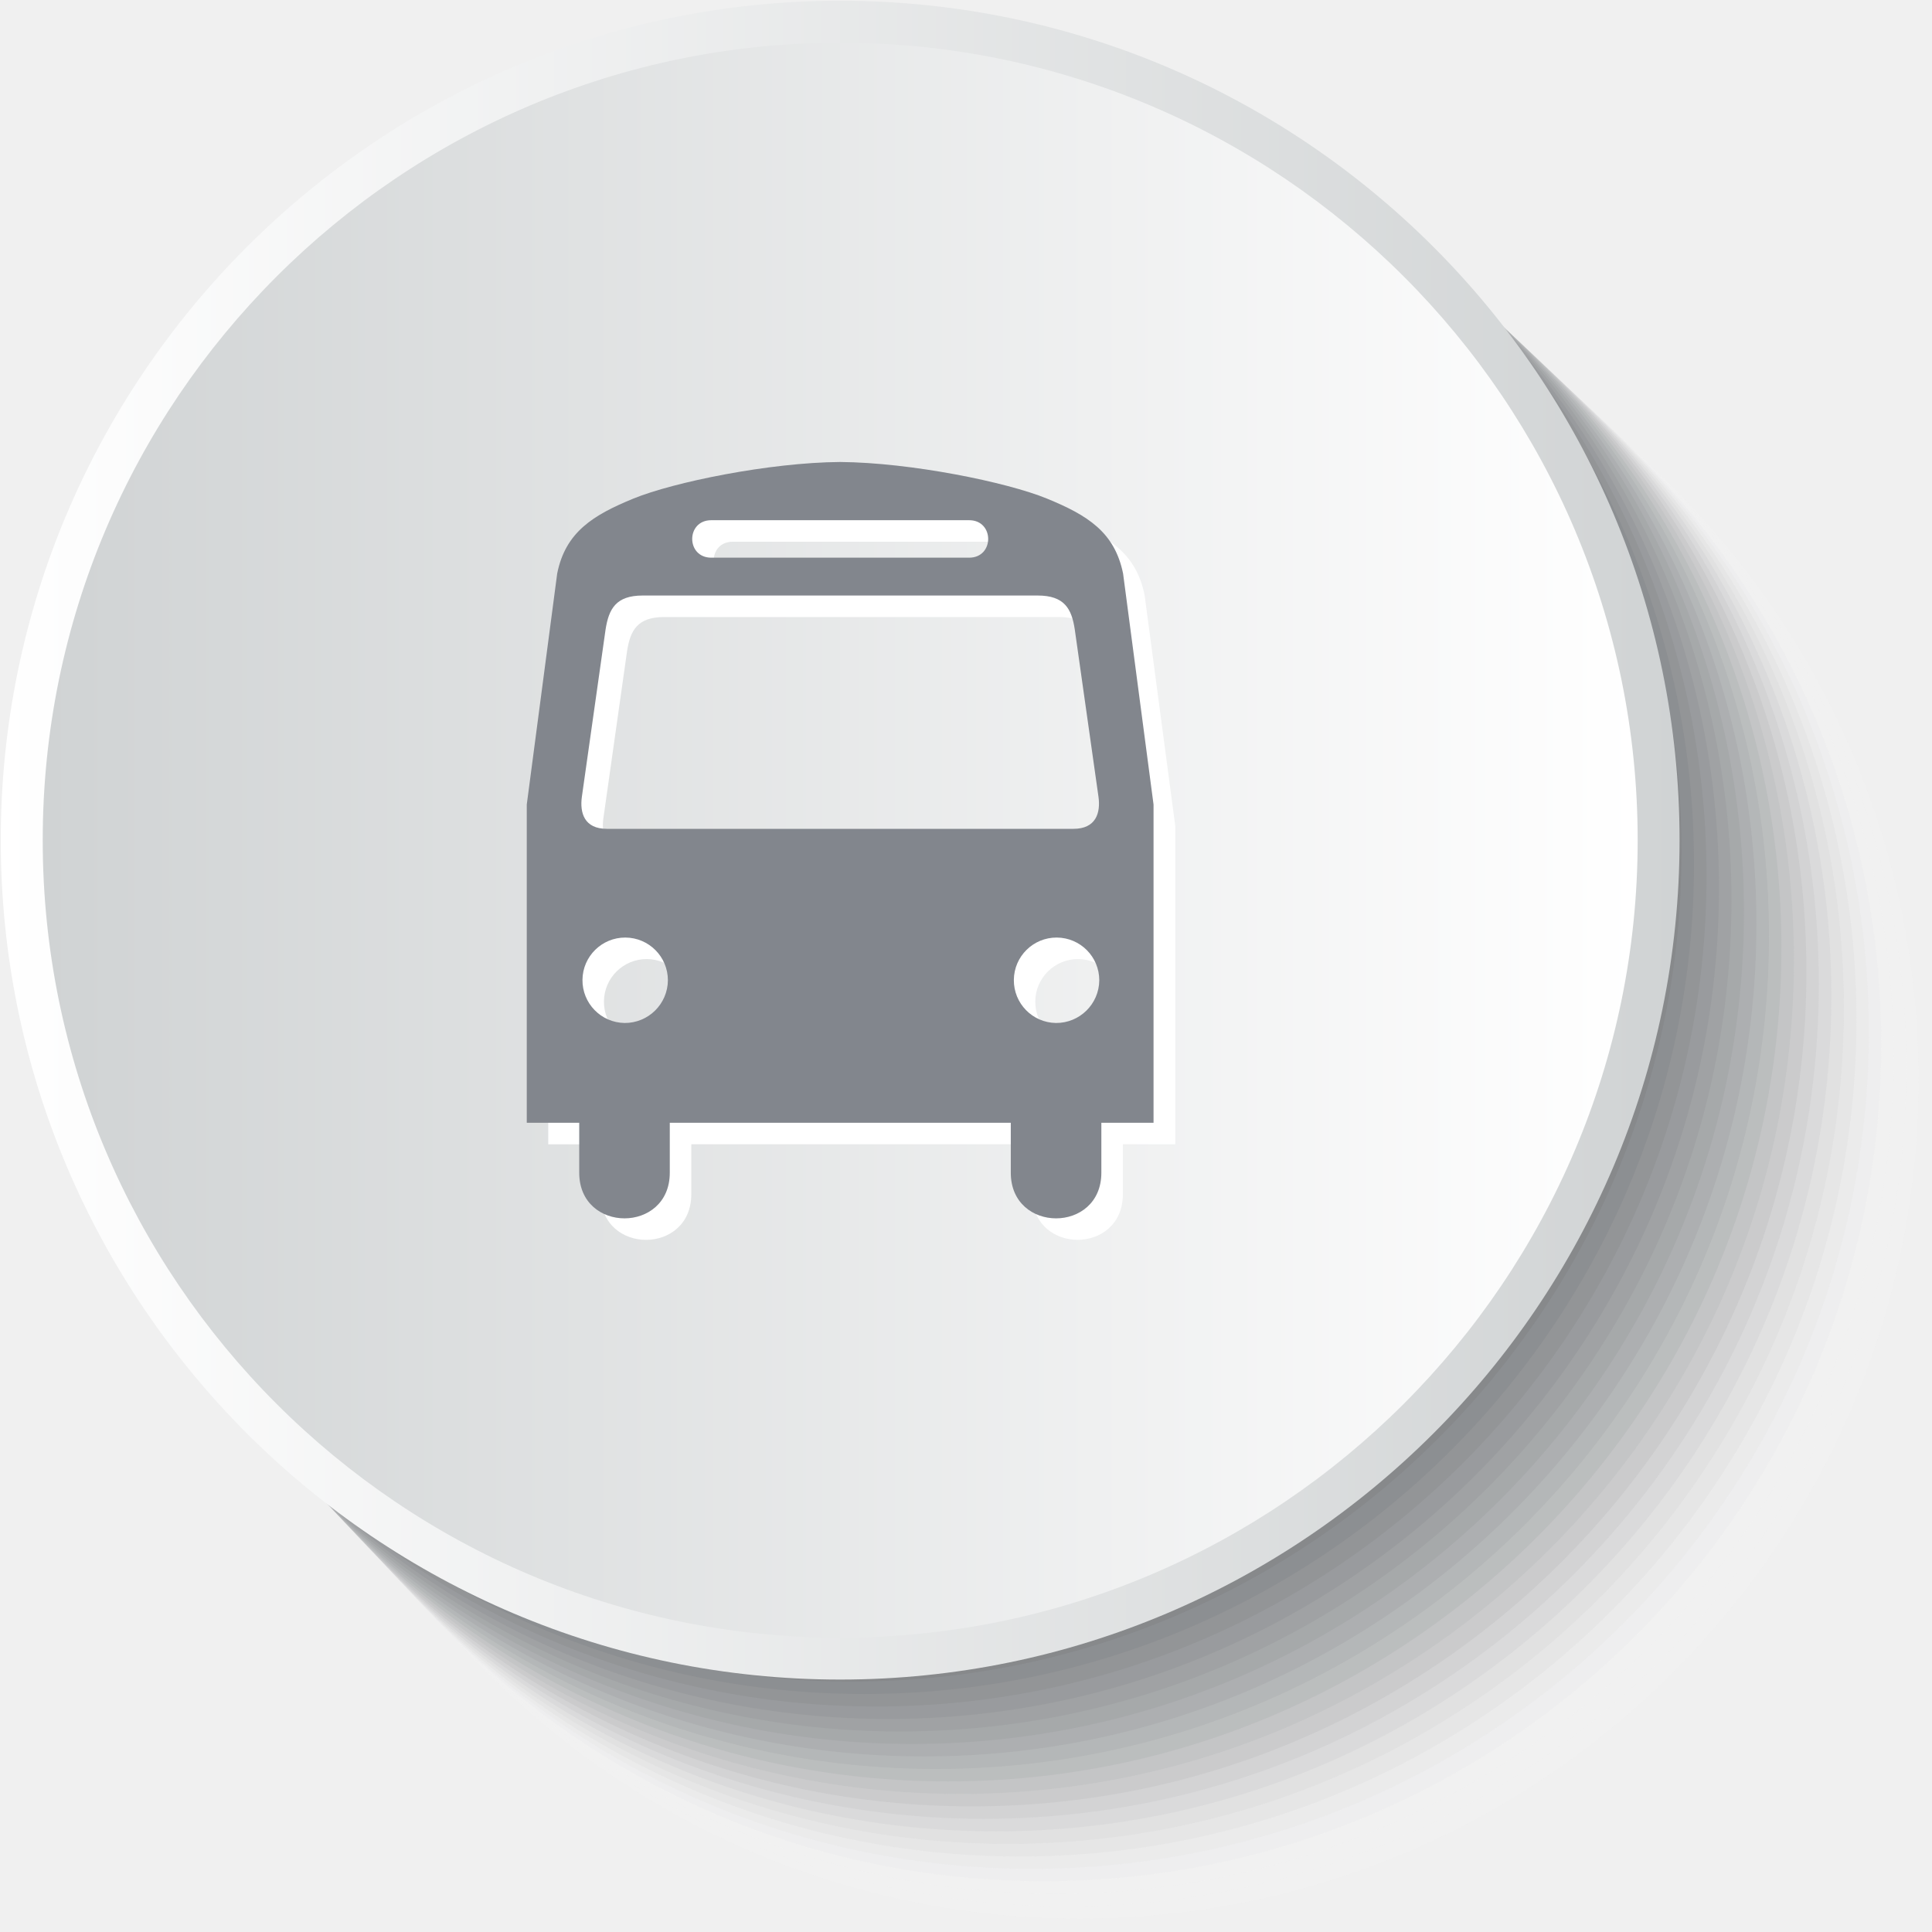
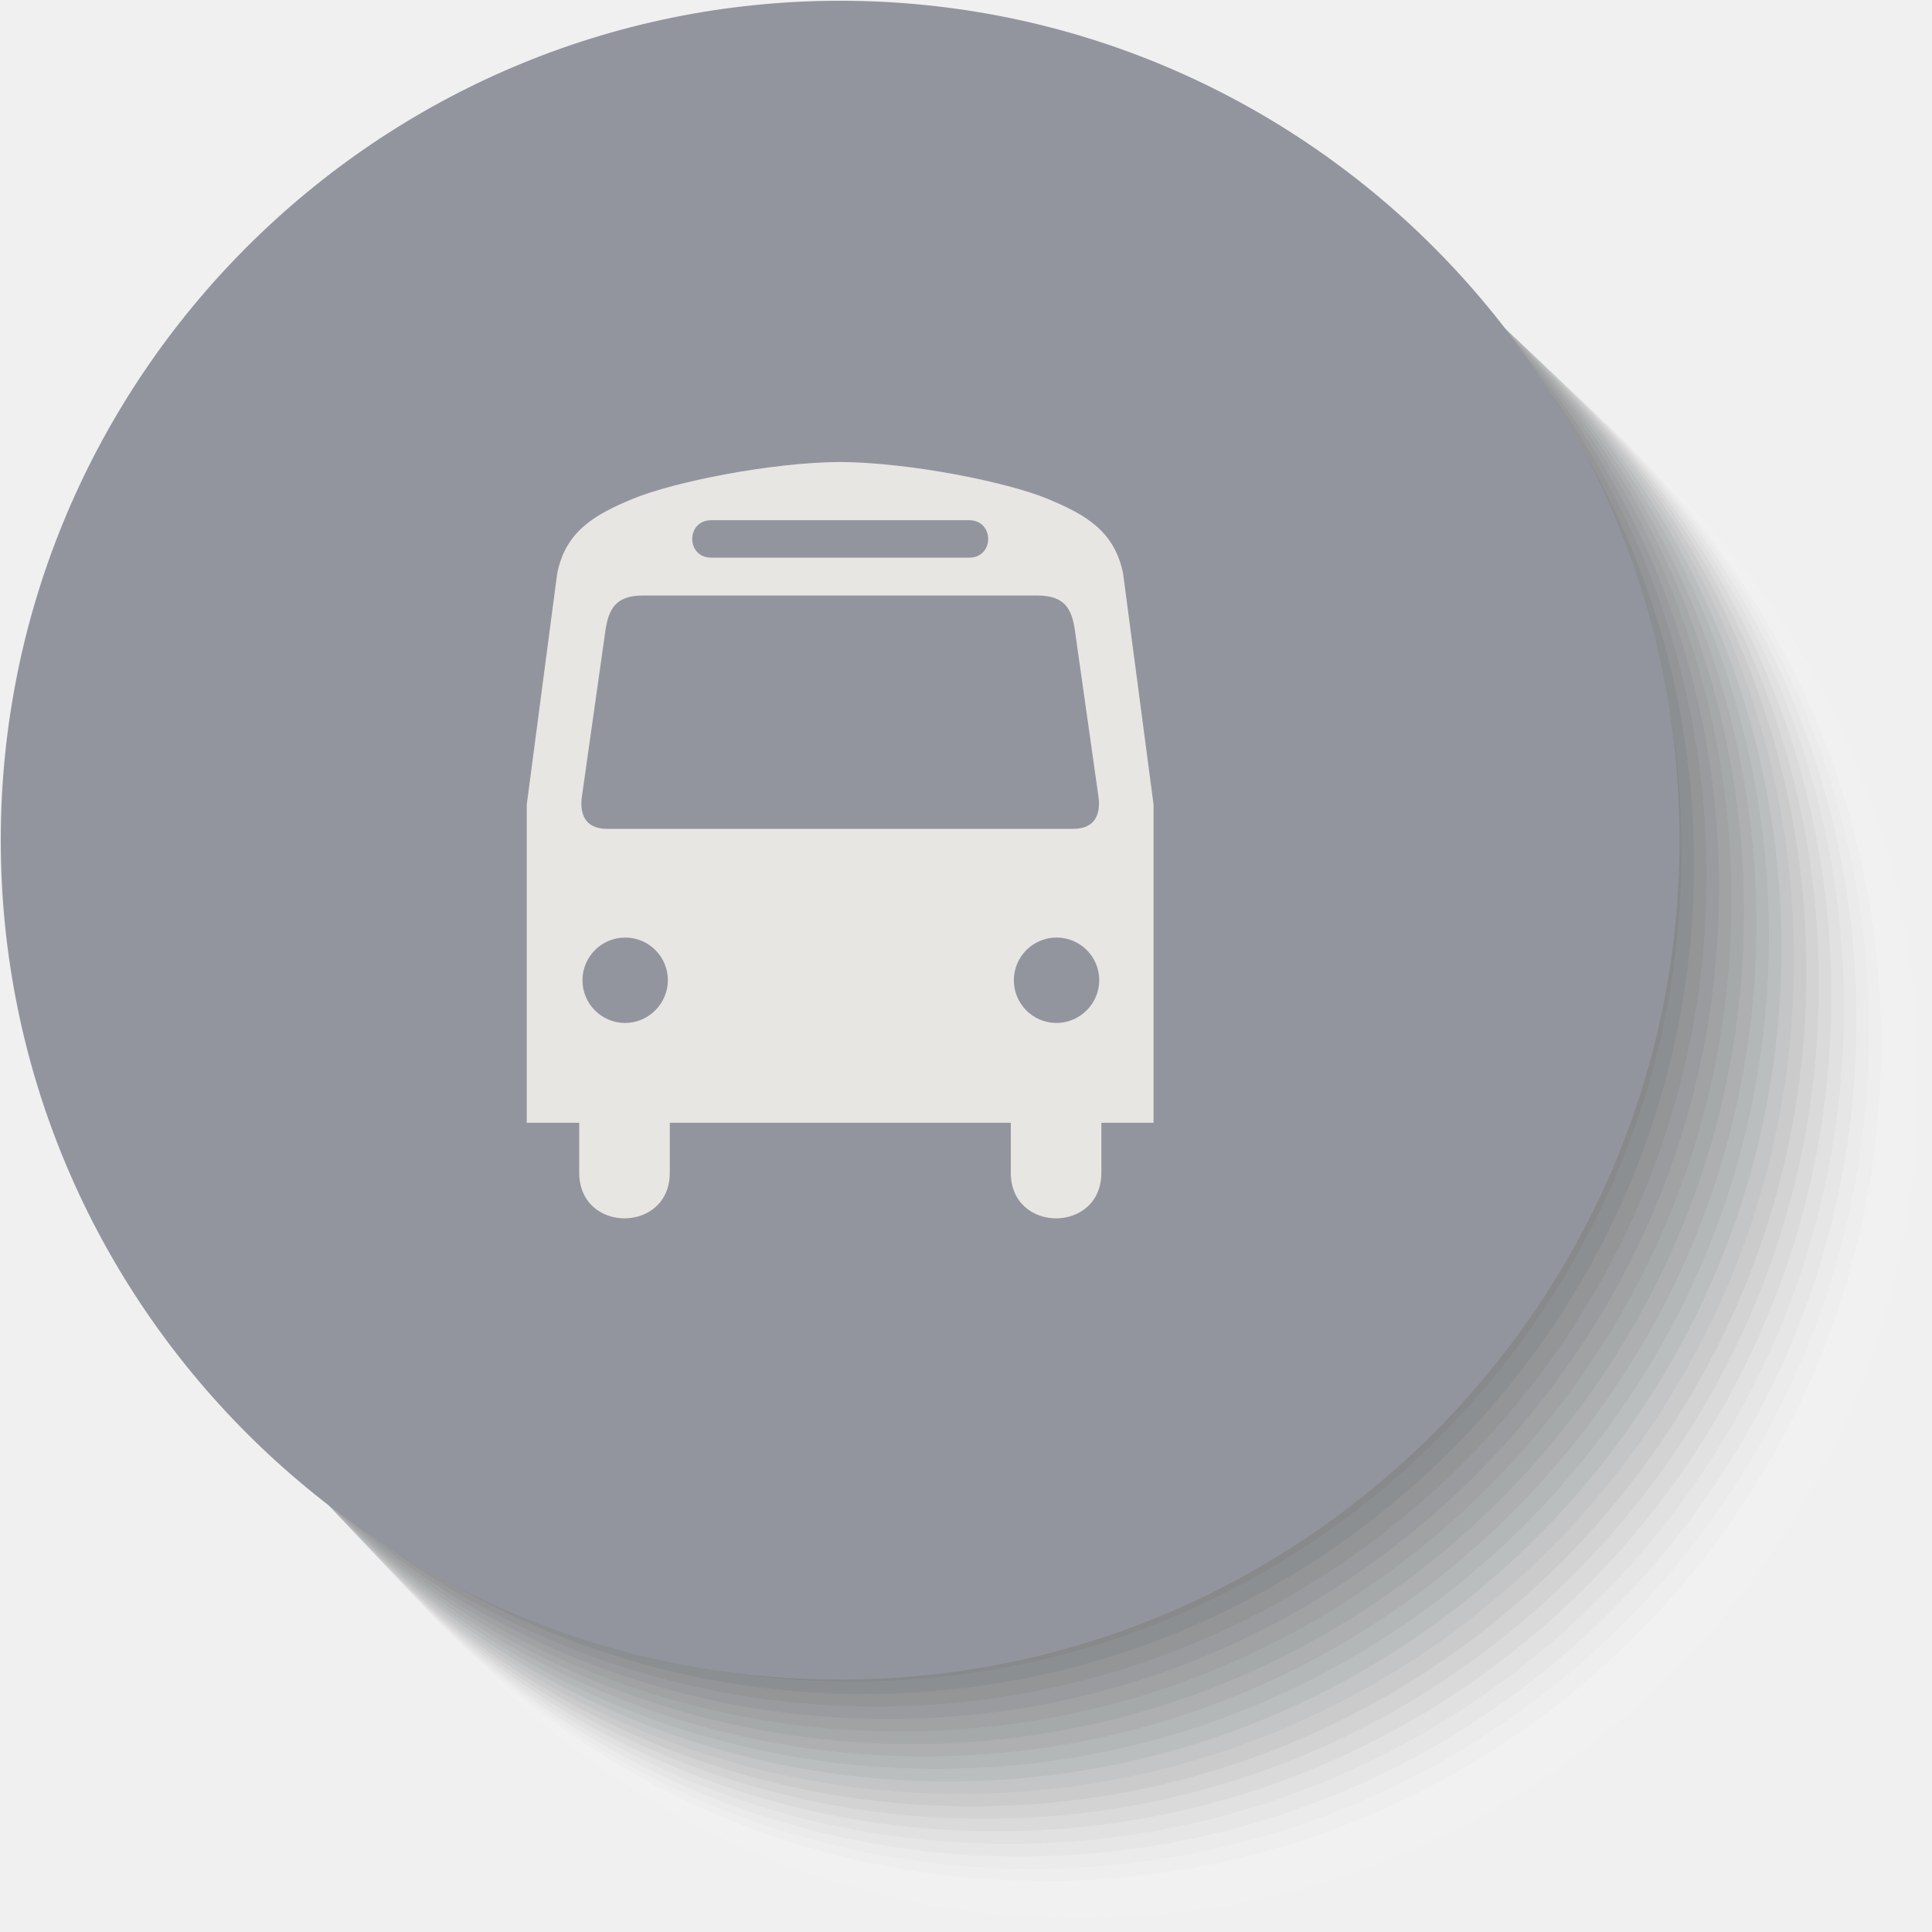
<svg xmlns="http://www.w3.org/2000/svg" viewBox="0 0 512 512">
  <defs>
    <linearGradient id="linear-gradient" x1="0.2" y1="222.65" x2="445.1" y2="222.65" gradientUnits="userSpaceOnUse">
-       <stop offset="0" stop-color="#fff" />
+       <stop offset="0" stop-color="#93959e" />
      <stop offset="1" stop-color="#d0d3d4" />
    </linearGradient>
    <linearGradient id="linear-gradient-2" x1="11.32" y1="222.65" x2="433.97" y2="222.65" gradientUnits="userSpaceOnUse">
      <stop offset="0" stop-color="#d0d3d4" />
-       <stop offset="1" stop-color="#fff" />
+       <stop offset="1" stop-color="#93959e" />
    </linearGradient>
  </defs>
  <g style="isolation:isolate">
    <g id="Layer_1" data-name="Layer 1">
      <g style="mix-blend-mode:multiply">
-         <path d="M289.35,511.8C166.69,511.8,66.9,412,66.9,289.35S166.69,66.9,289.35,66.9,511.8,166.69,511.8,289.35,412,511.8,289.35,511.8Z" fill="#fff" opacity="0" />
+         <path d="M289.35,511.8C166.69,511.8,66.9,412,66.9,289.35S166.69,66.9,289.35,66.9,511.8,166.69,511.8,289.35,412,511.8,289.35,511.8Z" fill="#93959e" opacity="0" />
        <path d="M286.18,508.49c-122.59,0-222.32-99.73-222.32-222.32S163.59,63.86,286.18,63.86s222.32,99.73,222.32,222.32S408.76,508.49,286.18,508.49Z" fill="#f9f9f9" opacity="0.05" />
        <path d="M283,505.19C160.49,505.19,60.81,405.51,60.81,283S160.49,60.82,283,60.82,505.19,160.49,505.19,283,405.51,505.19,283,505.19Z" fill="#f3f3f3" opacity="0.1" />
        <path d="M279.82,501.88c-122.44,0-222.05-99.61-222.05-222.05S157.38,57.77,279.82,57.77s222.05,99.61,222.05,222.05S402.26,501.88,279.82,501.88Z" fill="#ededee" opacity="0.14" />
        <path d="M276.65,498.57C154.28,498.57,54.73,399,54.73,276.65S154.28,54.73,276.65,54.73s221.92,99.55,221.92,221.92S399,498.57,276.65,498.57Z" fill="#e7e7e8" opacity="0.19" />
        <path d="M273.47,495.26c-122.29,0-221.79-99.49-221.79-221.79S151.18,51.68,273.47,51.68s221.79,99.49,221.79,221.79S395.76,495.26,273.47,495.26Z" fill="#e1e1e2" opacity="0.24" />
        <path d="M270.29,492C148.07,492,48.64,392.52,48.64,270.29S148.07,48.64,270.29,48.64,492,148.07,492,270.29,392.51,492,270.29,492Z" fill="#dbdbdc" opacity="0.29" />
        <path d="M267.12,488.64C145,488.64,45.59,389.27,45.59,267.12S145,45.59,267.12,45.59,488.64,145,488.64,267.12,389.26,488.64,267.12,488.64Z" fill="#d5d5d6" opacity="0.33" />
        <path d="M263.94,485.33C141.87,485.33,42.55,386,42.55,263.94S141.87,42.55,263.94,42.55s221.39,99.32,221.39,221.39S386,485.33,263.94,485.33Z" fill="#cfcfd1" opacity="0.38" />
        <path d="M260.76,482c-122,0-221.26-99.26-221.26-221.26S138.76,39.51,260.76,39.51,482,138.76,482,260.76,382.77,482,260.76,482Z" fill="#c9c9cb" opacity="0.43" />
        <path d="M257.59,478.71c-121.93,0-221.13-99.2-221.13-221.13S135.66,36.46,257.59,36.46s221.13,99.2,221.13,221.13S379.52,478.71,257.59,478.71Z" fill="#c3c3c5" opacity="0.48" />
        <path d="M254.41,475.41c-121.86,0-221-99.14-221-221s99.14-221,221-221,221,99.14,221,221S376.27,475.41,254.41,475.41Z" fill="#bcbebf" opacity="0.52" />
        <path d="M251.24,472.1C129.45,472.1,30.37,373,30.37,251.24S129.45,30.37,251.24,30.37,472.1,129.45,472.1,251.24,373,472.1,251.24,472.1Z" fill="#b6b8b9" opacity="0.57" />
        <path d="M248.06,468.79c-121.71,0-220.73-99-220.73-220.73s99-220.73,220.73-220.73,220.73,99,220.73,220.73S369.77,468.79,248.06,468.79Z" fill="#b0b2b3" opacity="0.62" />
        <path d="M244.88,465.48c-121.64,0-220.6-99-220.6-220.6s99-220.6,220.6-220.6,220.6,99,220.6,220.6S366.52,465.48,244.88,465.48Z" fill="#aaacae" opacity="0.67" />
        <path d="M241.71,462.17c-121.56,0-220.46-98.9-220.46-220.46S120.14,21.24,241.71,21.24s220.46,98.9,220.46,220.46S363.27,462.17,241.71,462.17Z" fill="#a4a6a8" opacity="0.71" />
        <path d="M238.53,458.86C117,458.86,18.2,360,18.2,238.53S117,18.2,238.53,18.2,458.86,117,458.86,238.53,360,458.86,238.53,458.86Z" fill="#9ea0a2" opacity="0.76" />
        <path d="M235.35,455.55c-121.42,0-220.2-98.78-220.2-220.2s98.78-220.2,220.2-220.2,220.2,98.78,220.2,220.2S356.77,455.55,235.35,455.55Z" fill="#989a9c" opacity="0.81" />
        <path d="M232.18,452.24c-121.35,0-220.07-98.72-220.07-220.07S110.83,12.11,232.18,12.11s220.07,98.72,220.07,220.07S353.52,452.24,232.18,452.24Z" fill="#929496" opacity="0.86" />
        <path d="M229,448.93C107.73,448.93,9.07,350.27,9.07,229S107.73,9.07,229,9.07,448.93,107.73,448.93,229,350.27,448.93,229,448.93Z" fill="#8c8e91" opacity="0.9" />
        <path d="M225.82,445.63C104.62,445.63,6,347,6,225.82S104.62,6,225.82,6s219.8,98.6,219.8,219.8S347,445.63,225.82,445.63Z" fill="#86888b" opacity="0.95" />
        <path d="M222.65,442.32C101.52,442.32,3,343.77,3,222.65S101.52,3,222.65,3s219.67,98.54,219.67,219.67S343.77,442.32,222.65,442.32Z" fill="#808285" />
      </g>
-       <path d="M222.65,445.1C100,445.1.2,345.31.2,222.65S100,.2,222.65.2,445.1,100,445.1,222.65,345.3,445.1,222.65,445.1Z" fill="url(#linear-gradient)" />
-       <path d="M222.65,434c-116.53,0-211.33-94.8-211.33-211.33S106.12,11.32,222.65,11.32,434,106.12,434,222.65,339.17,434,222.65,434Z" fill="url(#linear-gradient-2)" />
-       <path d="M303.33,157.69c-2.24-11-9.41-15.45-20.18-19.87-10.61-4.35-36-9.55-54.8-9.7-18.77.14-44.18,5.35-54.79,9.7s-18,8.83-20.2,19.87l-8.07,61.21v84.35H159.2v13.23c0,16.13,24,16.13,24,0V303.24h90.37v13.23c0,16.13,24,16.13,24,0V303.24h13.89V218.9ZM194.19,143.56h68.34c6.73,0,6.73,9.93,0,9.93H194.19C187.46,153.48,187.46,143.56,194.19,143.56Zm-23,133.24a11.32,11.32,0,1,1,11.5-11.31A11.41,11.41,0,0,1,171.19,276.8Zm56.35-51.45h-61c-6,0-7.22-4.22-6.64-8.48l6.29-44.4c.86-5.39,2.72-8.95,9.82-8.95H280.66c7.11,0,9,3.55,9.82,8.95l6.29,44.4c.59,4.26-.67,8.48-6.64,8.48Zm58,51.45A11.32,11.32,0,1,1,297,265.48,11.41,11.41,0,0,1,285.52,276.8Z" fill="#fff" />
-       <path d="M297.63,152c-2.24-11-9.41-15.45-20.18-19.87-10.61-4.35-36-9.55-54.8-9.7-18.77.14-44.18,5.35-54.79,9.7s-18,8.83-20.2,19.87L139.6,213.2v84.35H153.5v13.23c0,16.13,24,16.13,24,0V297.55h90.37v13.23c0,16.13,24,16.13,24,0V297.55H305.7V213.2ZM188.49,137.86h68.34c6.73,0,6.73,9.93,0,9.93H188.49C181.76,147.78,181.76,137.86,188.49,137.86Zm-23,133.24A11.32,11.32,0,1,1,177,259.78,11.41,11.41,0,0,1,165.49,271.1Zm56.35-51.45h-61c-6,0-7.22-4.22-6.64-8.48l6.29-44.4c.86-5.39,2.72-8.95,9.82-8.95H275c7.11,0,9,3.55,9.82,8.95l6.29,44.4c.59,4.26-.67,8.48-6.64,8.48Zm58,51.45a11.32,11.32,0,1,1,11.48-11.31A11.41,11.41,0,0,1,279.82,271.1Z" fill="#82868d" />
+       <path d="M222.65,445.1C100,445.1.2,345.31.2,222.65S100,.2,222.65.2,445.1,100,445.1,222.65,345.3,445.1,222.65,445.1Z" fill="#93959e" />
+       <path d="M222.65,434c-116.53,0-211.33-94.8-211.33-211.33S106.12,11.32,222.65,11.32,434,106.12,434,222.65,339.17,434,222.65,434Z" fill="#93959e" />
+       <path d="M303.33,157.69c-2.24-11-9.41-15.45-20.18-19.87-10.61-4.35-36-9.55-54.8-9.7-18.77.14-44.18,5.35-54.79,9.7s-18,8.83-20.2,19.87l-8.07,61.21v84.35H159.2v13.23c0,16.13,24,16.13,24,0V303.24h90.37v13.23c0,16.13,24,16.13,24,0V303.24h13.89V218.9ZM194.19,143.56h68.34c6.73,0,6.73,9.93,0,9.93H194.19C187.46,153.48,187.46,143.56,194.19,143.56Zm-23,133.24a11.32,11.32,0,1,1,11.5-11.31A11.41,11.41,0,0,1,171.19,276.8Zm56.35-51.45h-61c-6,0-7.22-4.22-6.64-8.48l6.29-44.4c.86-5.39,2.72-8.95,9.82-8.95H280.66c7.11,0,9,3.55,9.82,8.95l6.29,44.4c.59,4.26-.67,8.48-6.64,8.48Zm58,51.45A11.32,11.32,0,1,1,297,265.48,11.41,11.41,0,0,1,285.52,276.8Z" fill="#93959e" />
+       <path d="M297.63,152c-2.24-11-9.41-15.45-20.18-19.87-10.61-4.35-36-9.55-54.8-9.7-18.77.14-44.18,5.35-54.79,9.7s-18,8.83-20.2,19.87L139.6,213.2v84.35H153.5v13.23c0,16.13,24,16.13,24,0V297.55h90.37v13.23c0,16.13,24,16.13,24,0V297.55H305.7V213.2ZM188.49,137.86h68.34c6.73,0,6.73,9.93,0,9.93H188.49C181.76,147.78,181.76,137.86,188.49,137.86Zm-23,133.24A11.32,11.32,0,1,1,177,259.78,11.41,11.41,0,0,1,165.49,271.1Zm56.35-51.45h-61c-6,0-7.22-4.22-6.64-8.48l6.29-44.4c.86-5.39,2.72-8.95,9.82-8.95H275c7.11,0,9,3.55,9.82,8.95l6.29,44.4c.59,4.26-.67,8.48-6.64,8.48Zm58,51.45a11.32,11.32,0,1,1,11.48-11.31A11.41,11.41,0,0,1,279.82,271.1Z" fill="#e8e6e3" />
    </g>
  </g>
</svg>
